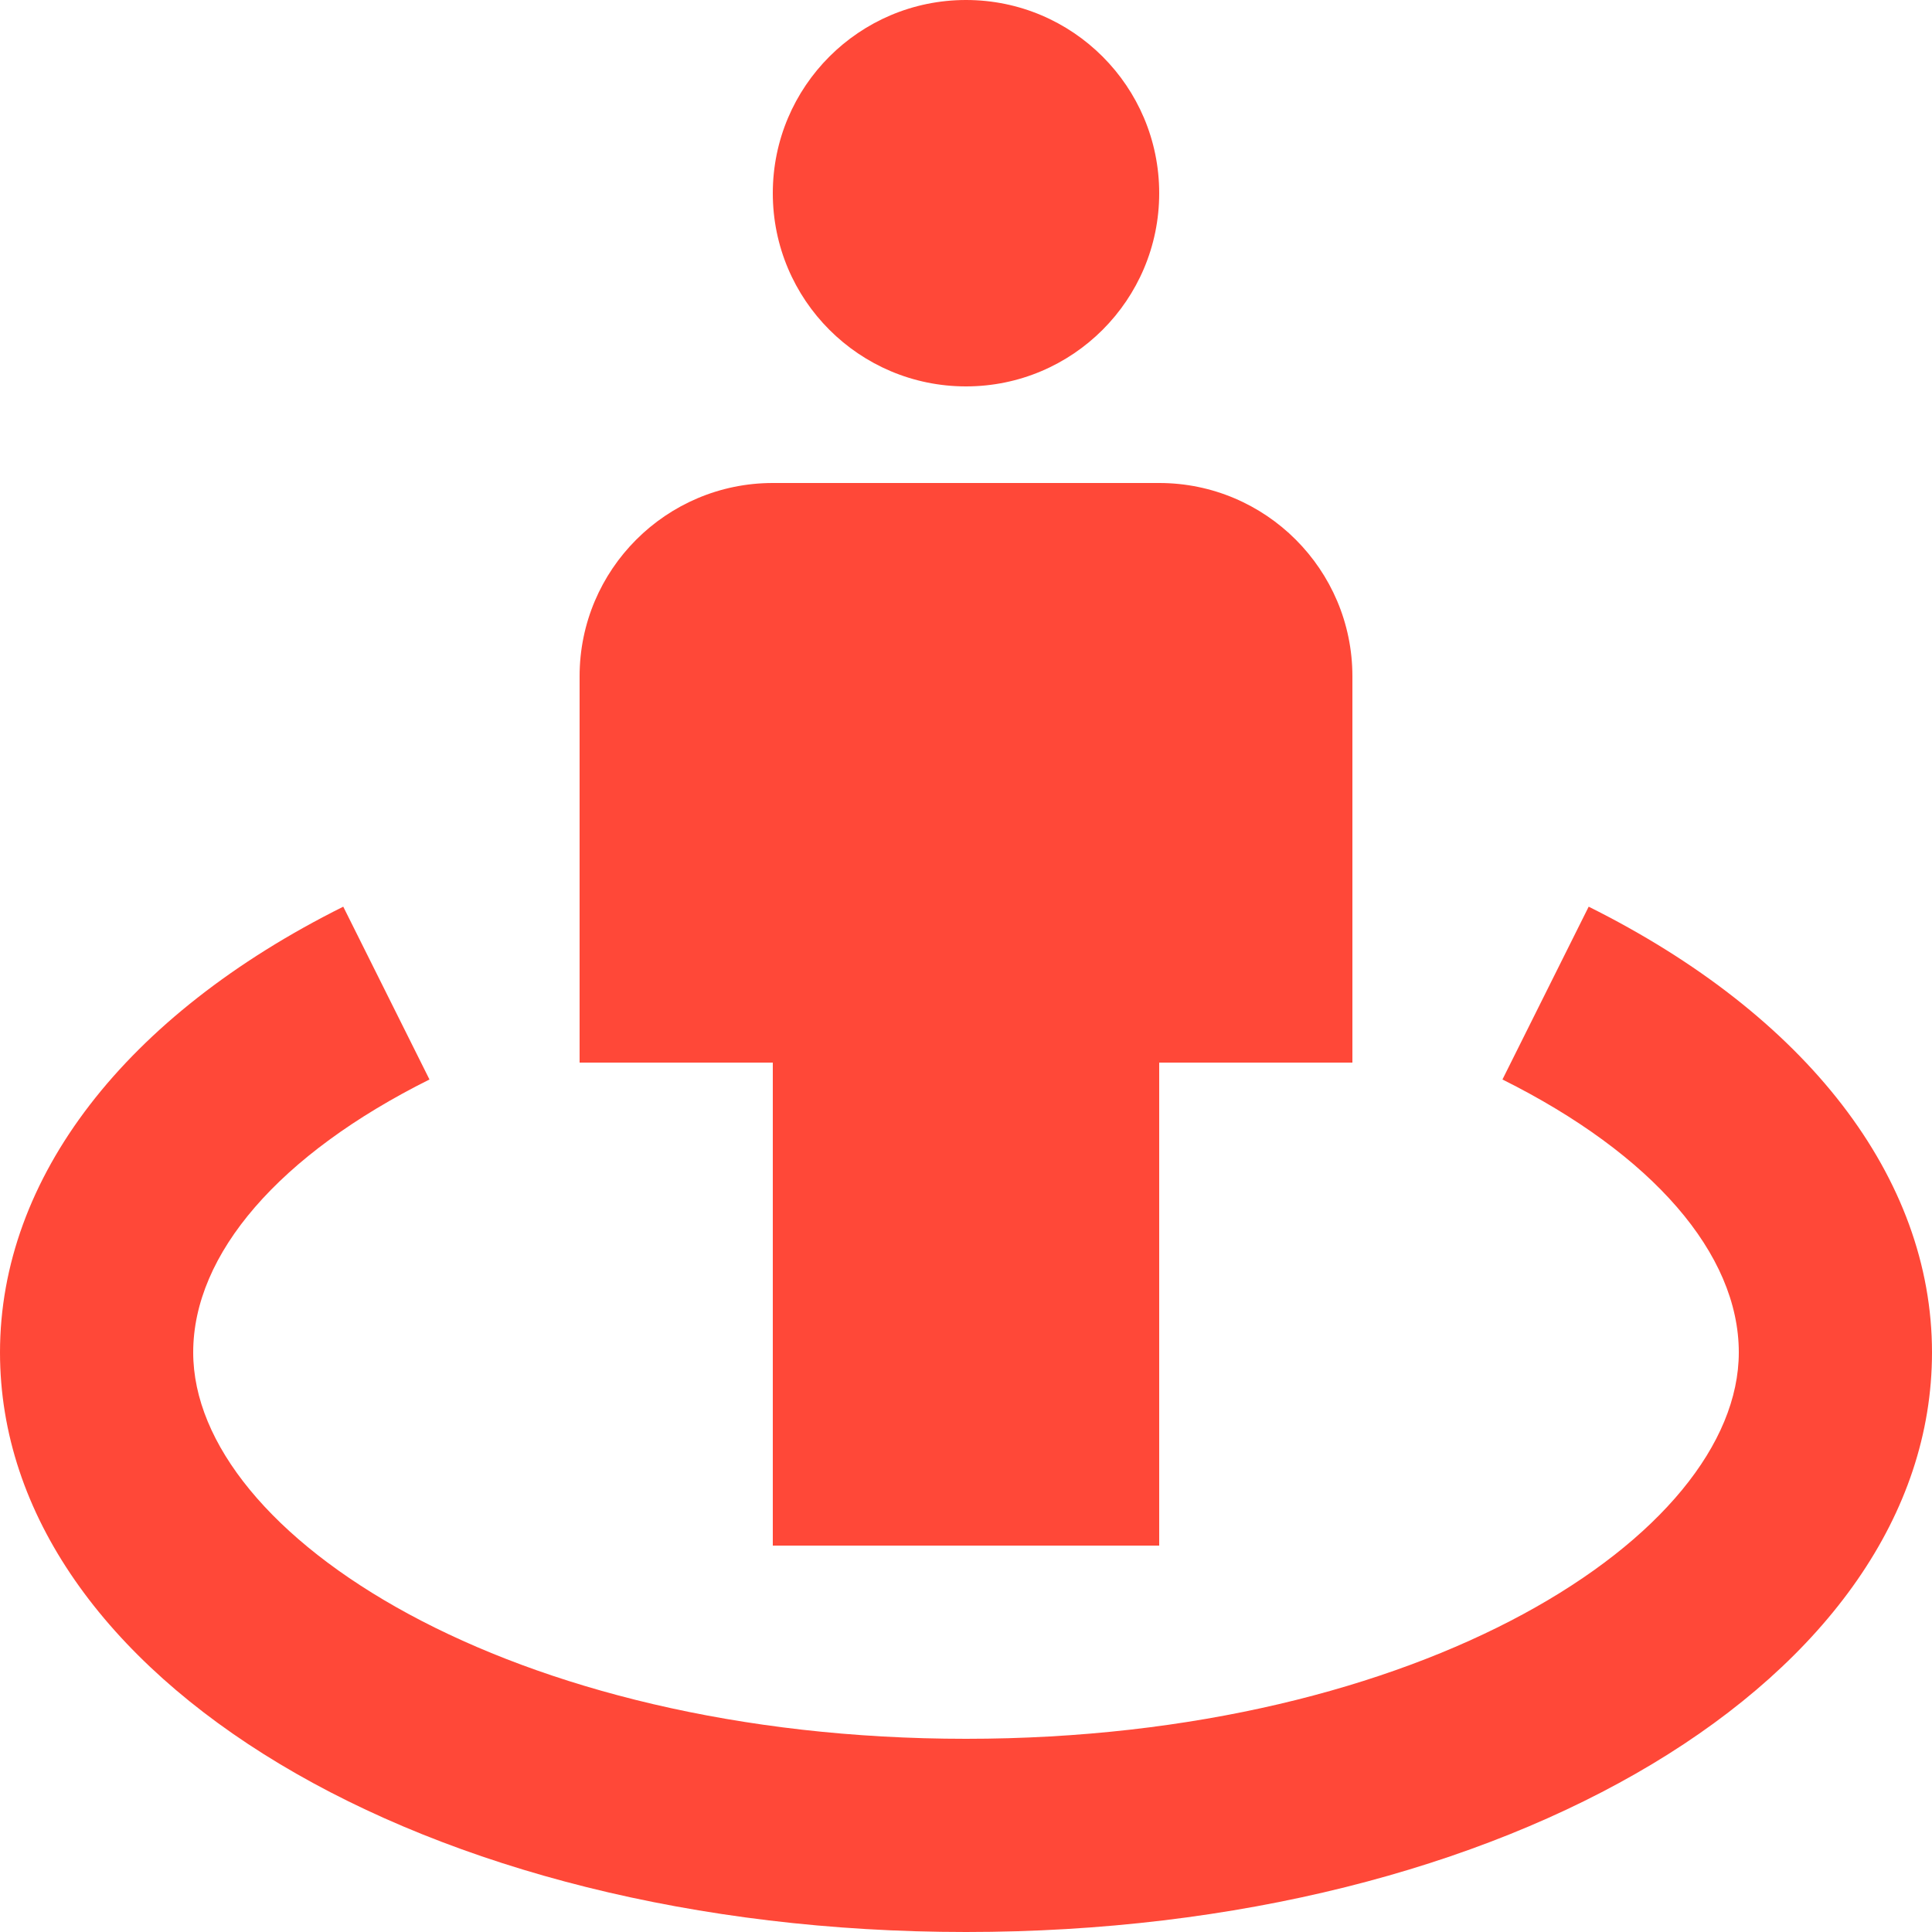
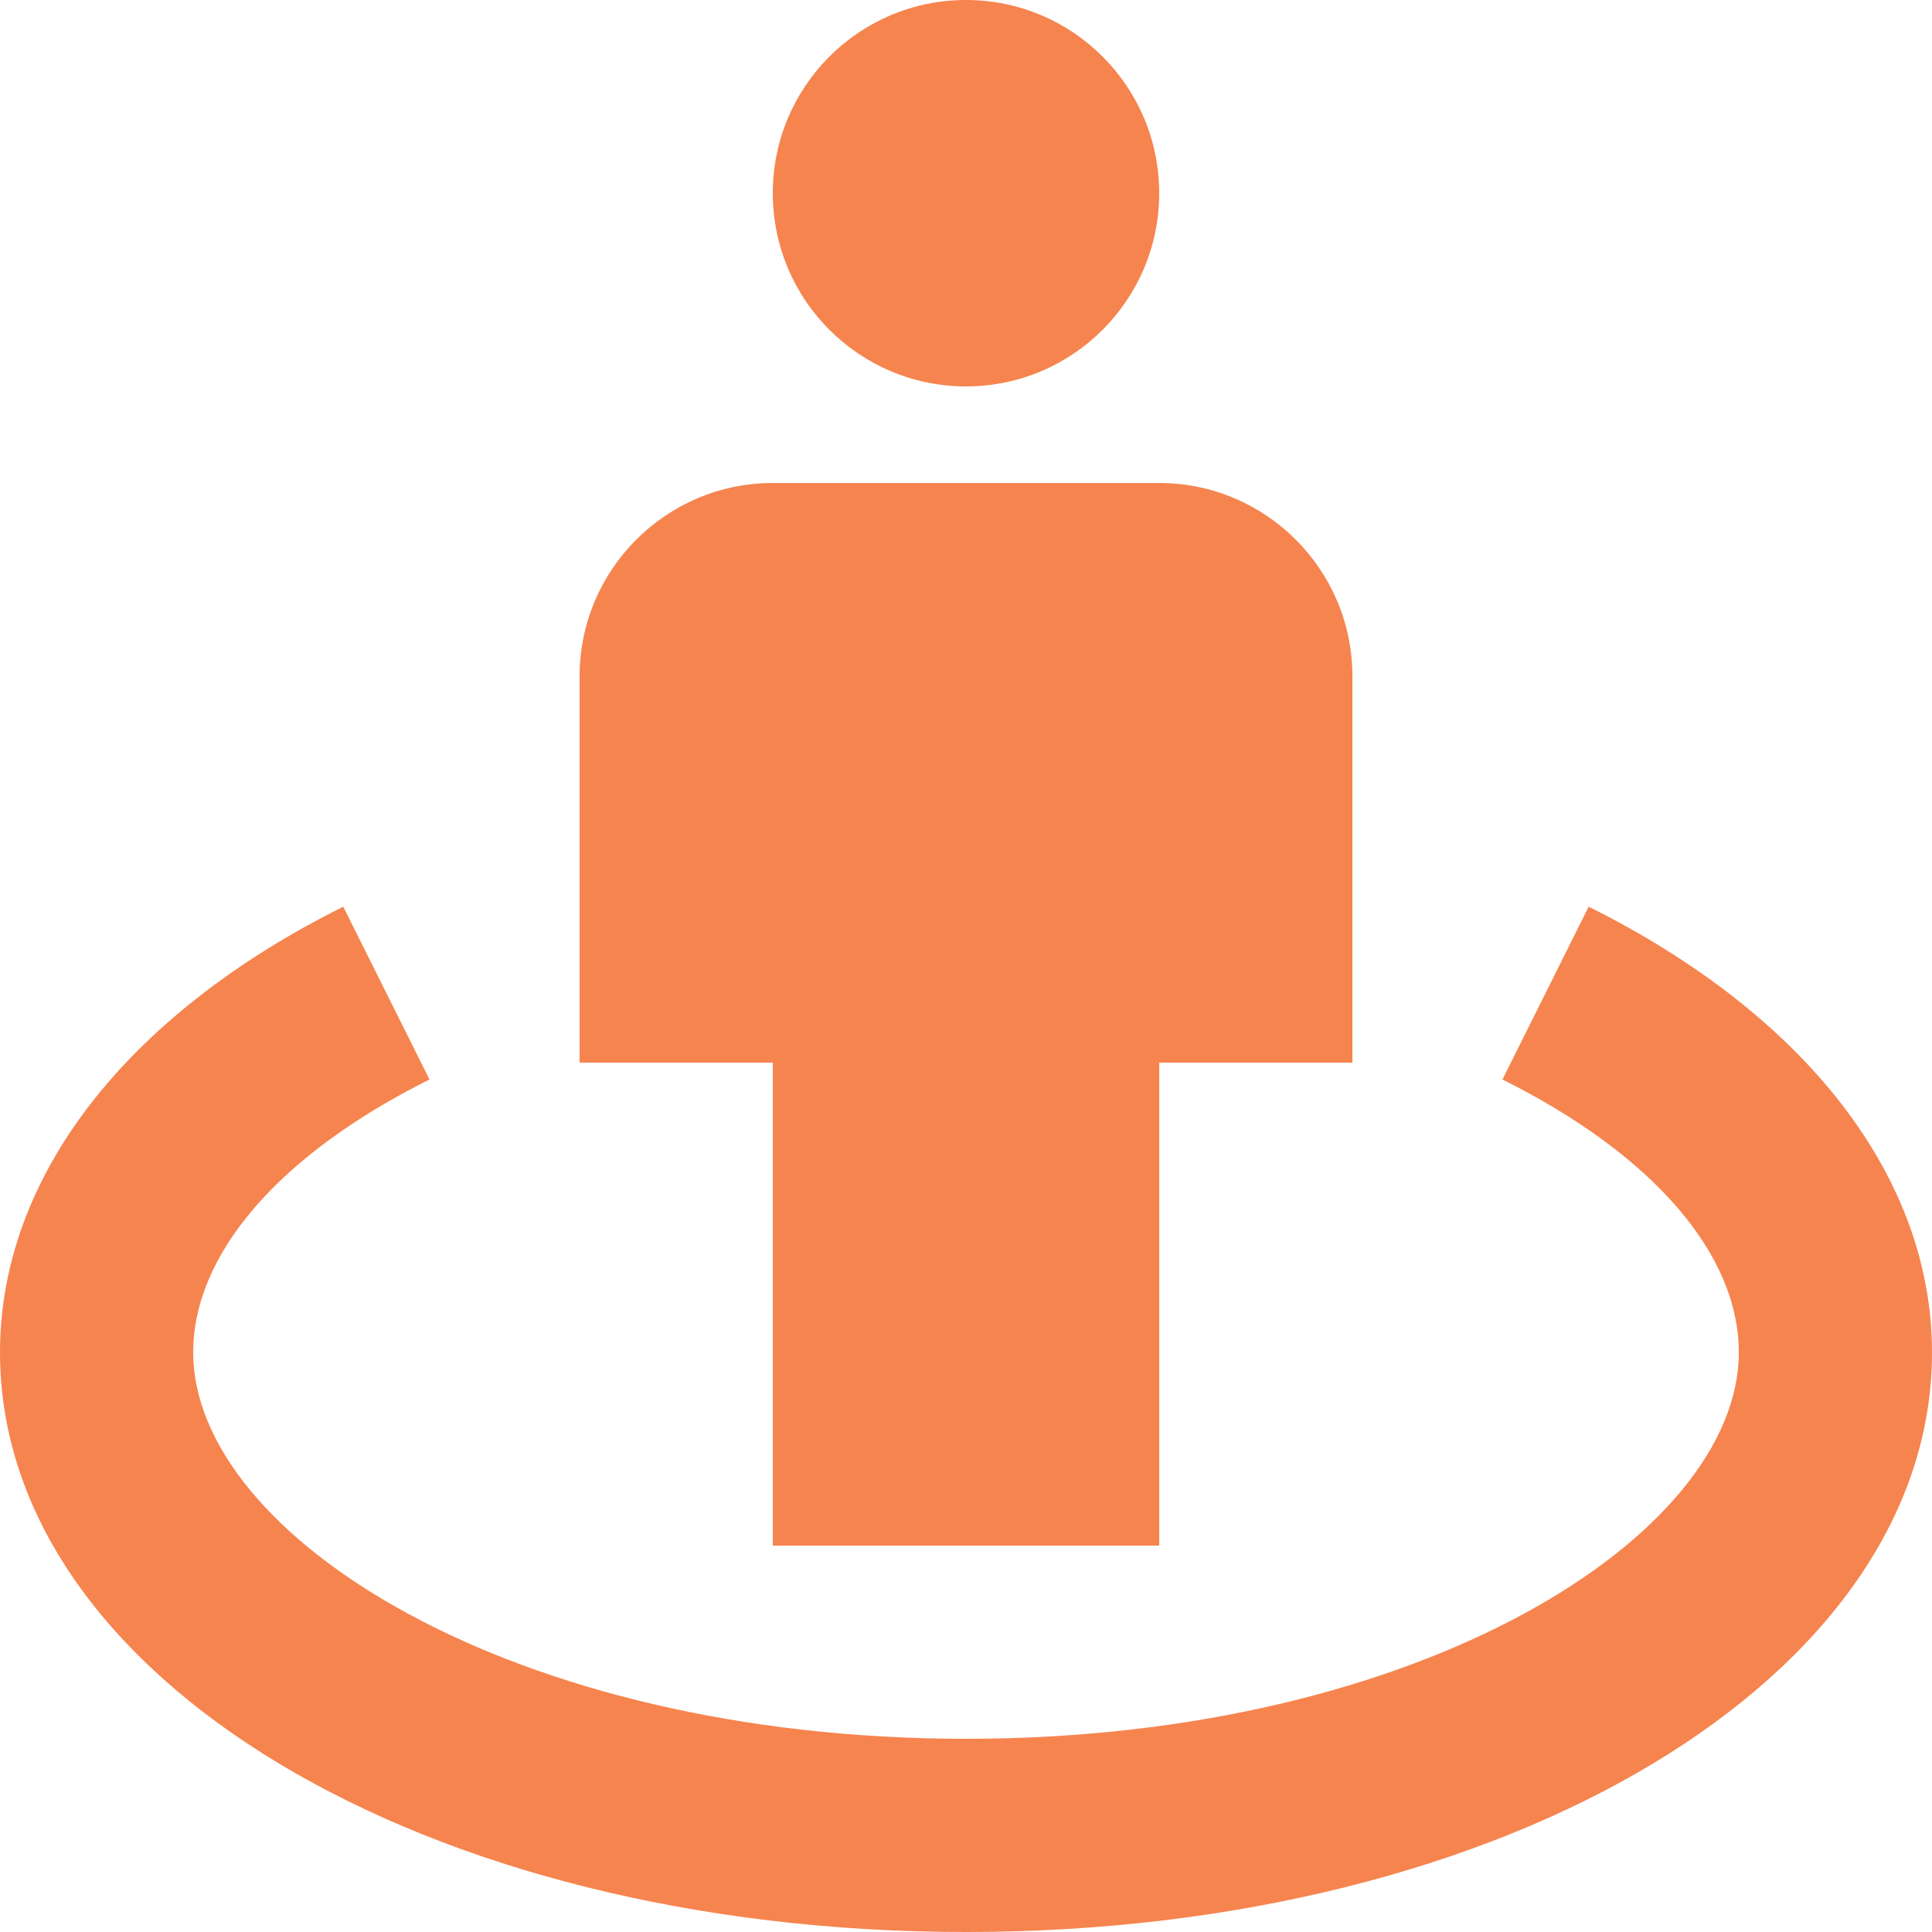
<svg xmlns="http://www.w3.org/2000/svg" width="27" height="27" viewBox="0 0 27 27" fill="none">
-   <path d="M13.5 5.4C14.991 5.4 16.2 4.191 16.2 2.7C16.2 1.209 14.991 0 13.5 0C12.009 0 10.8 1.209 10.8 2.7C10.8 4.191 12.009 5.4 13.5 5.4Z" fill="#FF4838" />
-   <path d="M13.5 21.6H16.2V14.85H18.9V9.45C18.9 7.961 17.689 6.75 16.2 6.75H10.8C9.311 6.75 8.1 7.961 8.1 9.45V14.85H10.8V21.6H13.5Z" fill="#FF4838" />
-   <path d="M22.202 12.671L20.997 15.086C23.096 16.133 24.3 17.523 24.3 18.9C24.3 21.454 19.865 24.3 13.5 24.3C7.135 24.3 2.7 21.454 2.7 18.9C2.7 17.523 3.904 16.133 6.002 15.086L4.797 12.671C1.748 14.191 0 16.461 0 18.9C0 23.442 5.931 27 13.5 27C21.07 27 27 23.442 27 18.9C27 16.461 25.252 14.191 22.202 12.671Z" fill="#FF4838" />
+   <path d="M13.5 5.4C14.991 5.4 16.2 4.191 16.2 2.7C16.2 1.209 14.991 0 13.5 0C12.009 0 10.8 1.209 10.8 2.7C10.8 4.191 12.009 5.4 13.5 5.4Z" fill="#f6844f" />
+   <path d="M13.5 21.6H16.2V14.85H18.9V9.45C18.9 7.961 17.689 6.75 16.2 6.75H10.8C9.311 6.75 8.1 7.961 8.1 9.45V14.85H10.8V21.6H13.5Z" fill="#f6844f" />
+   <path d="M22.202 12.671L20.997 15.086C23.096 16.133 24.3 17.523 24.3 18.9C24.3 21.454 19.865 24.3 13.5 24.3C7.135 24.3 2.7 21.454 2.7 18.9C2.7 17.523 3.904 16.133 6.002 15.086L4.797 12.671C1.748 14.191 0 16.461 0 18.9C0 23.442 5.931 27 13.5 27C21.07 27 27 23.442 27 18.9C27 16.461 25.252 14.191 22.202 12.671Z" fill="#f6844f" />
</svg>
